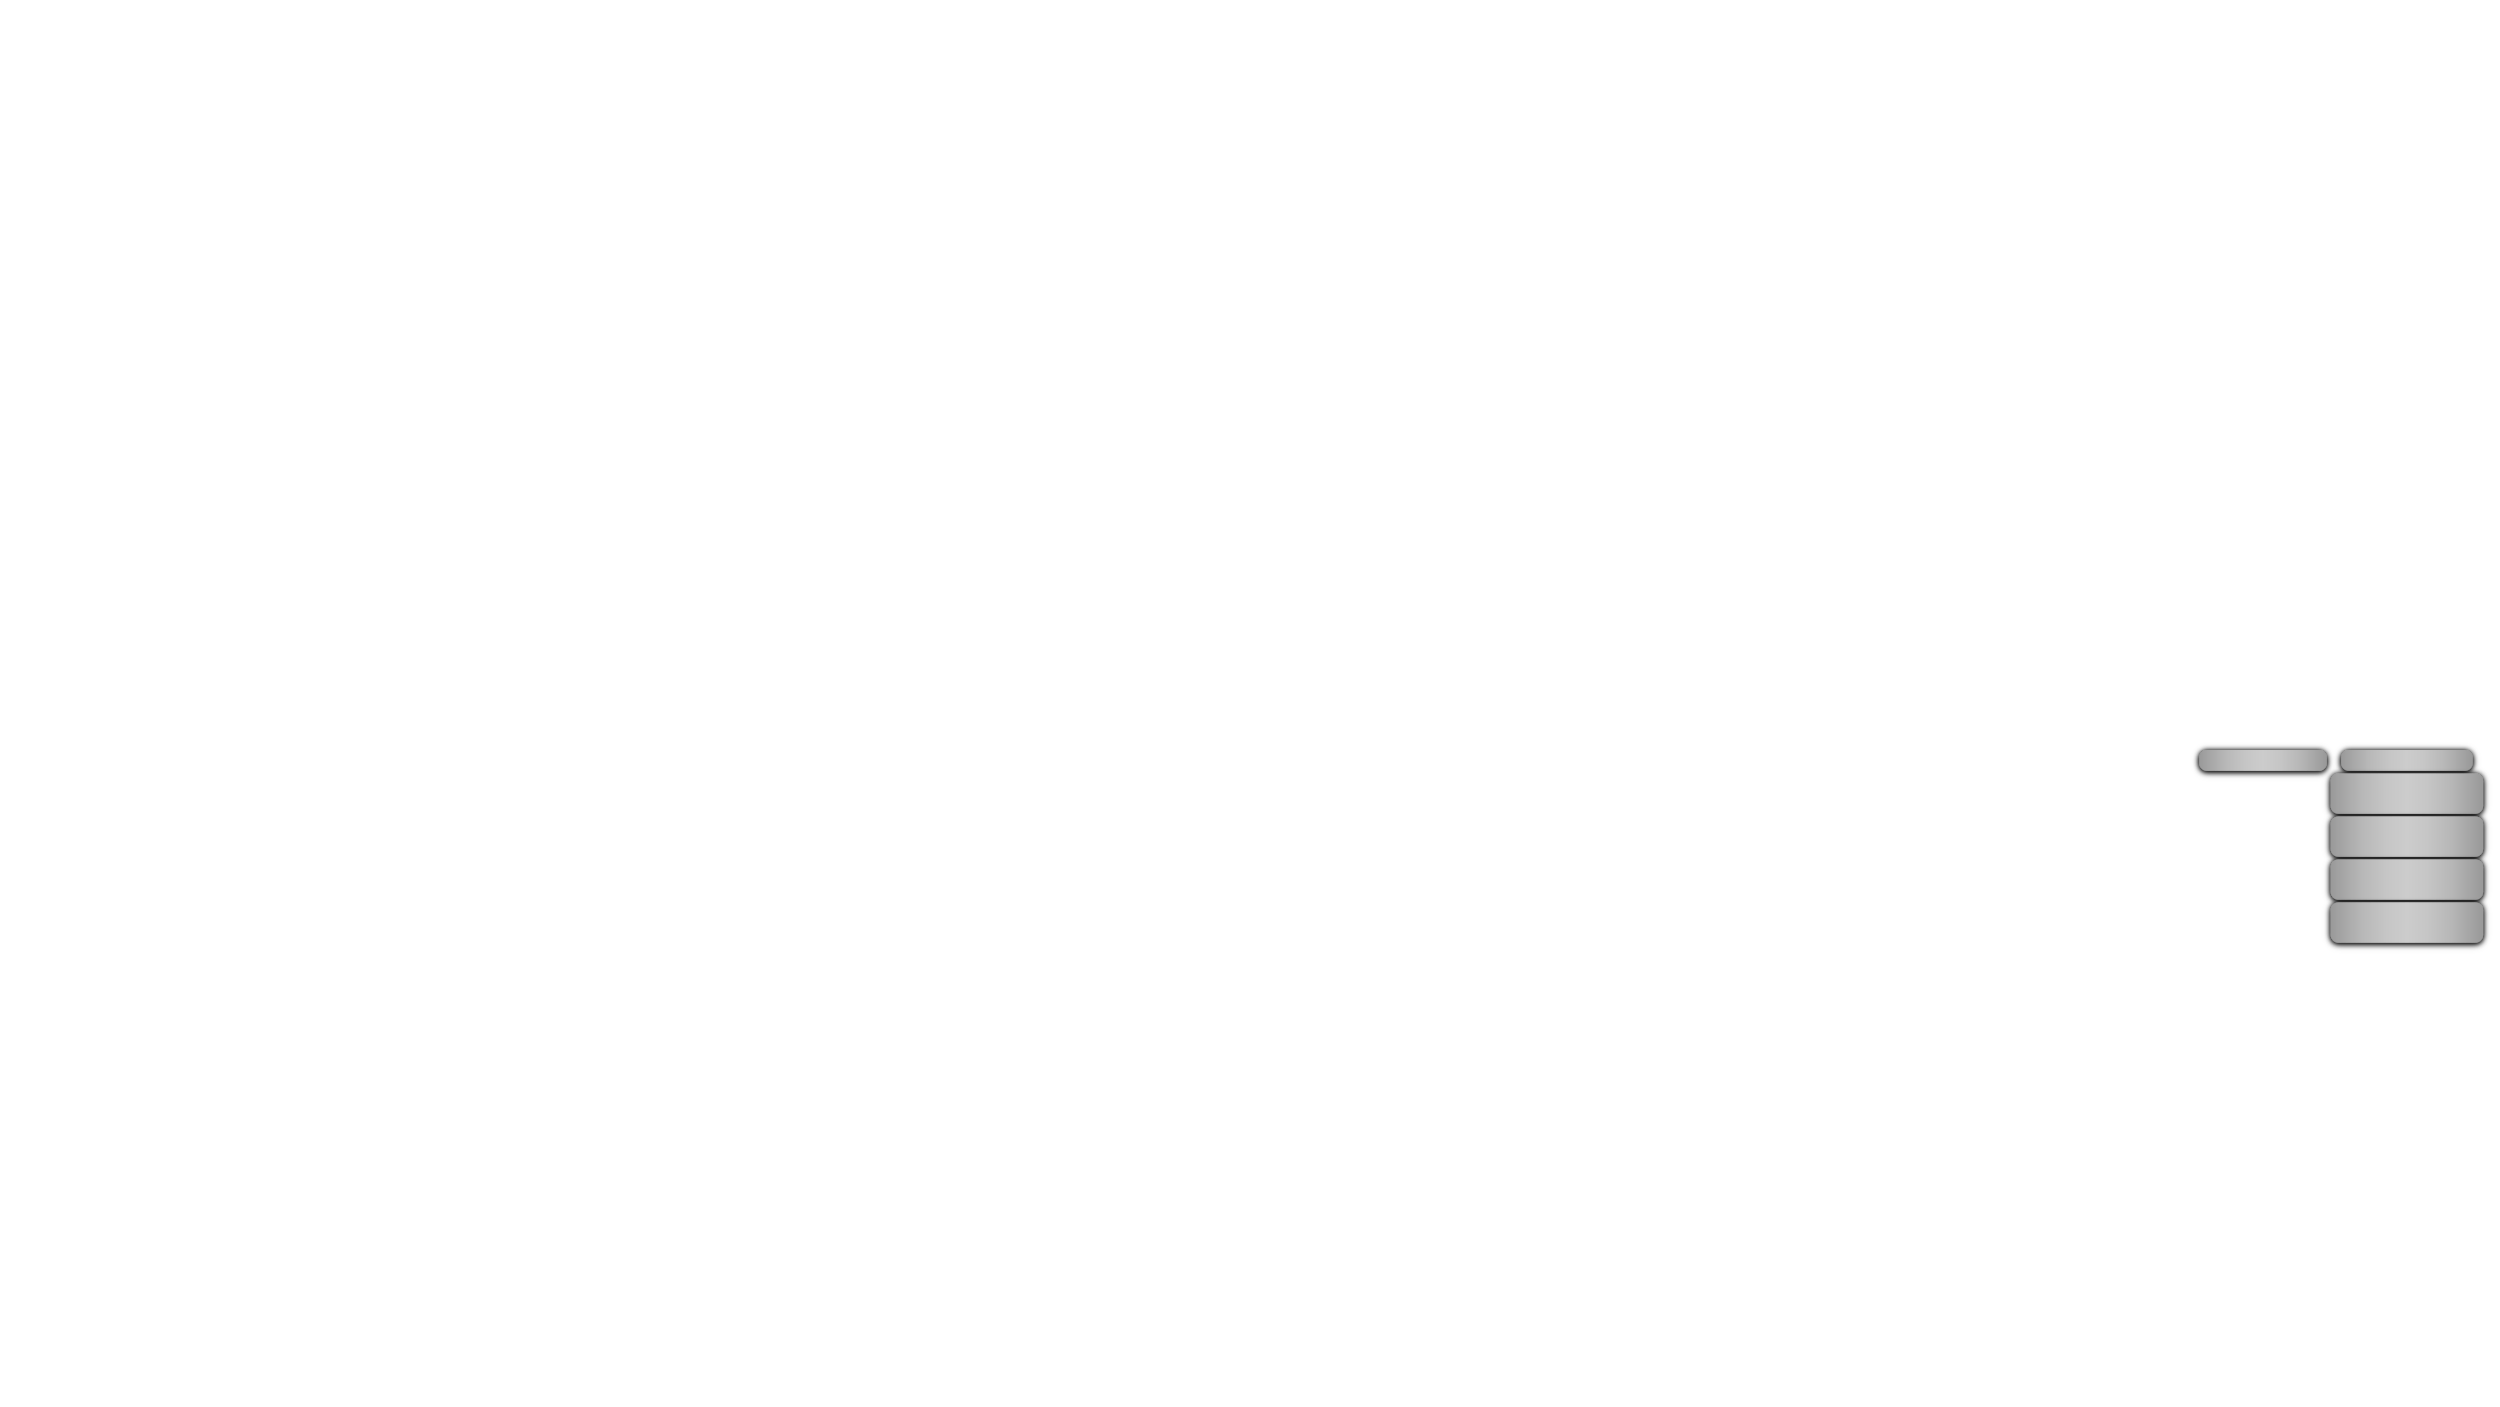
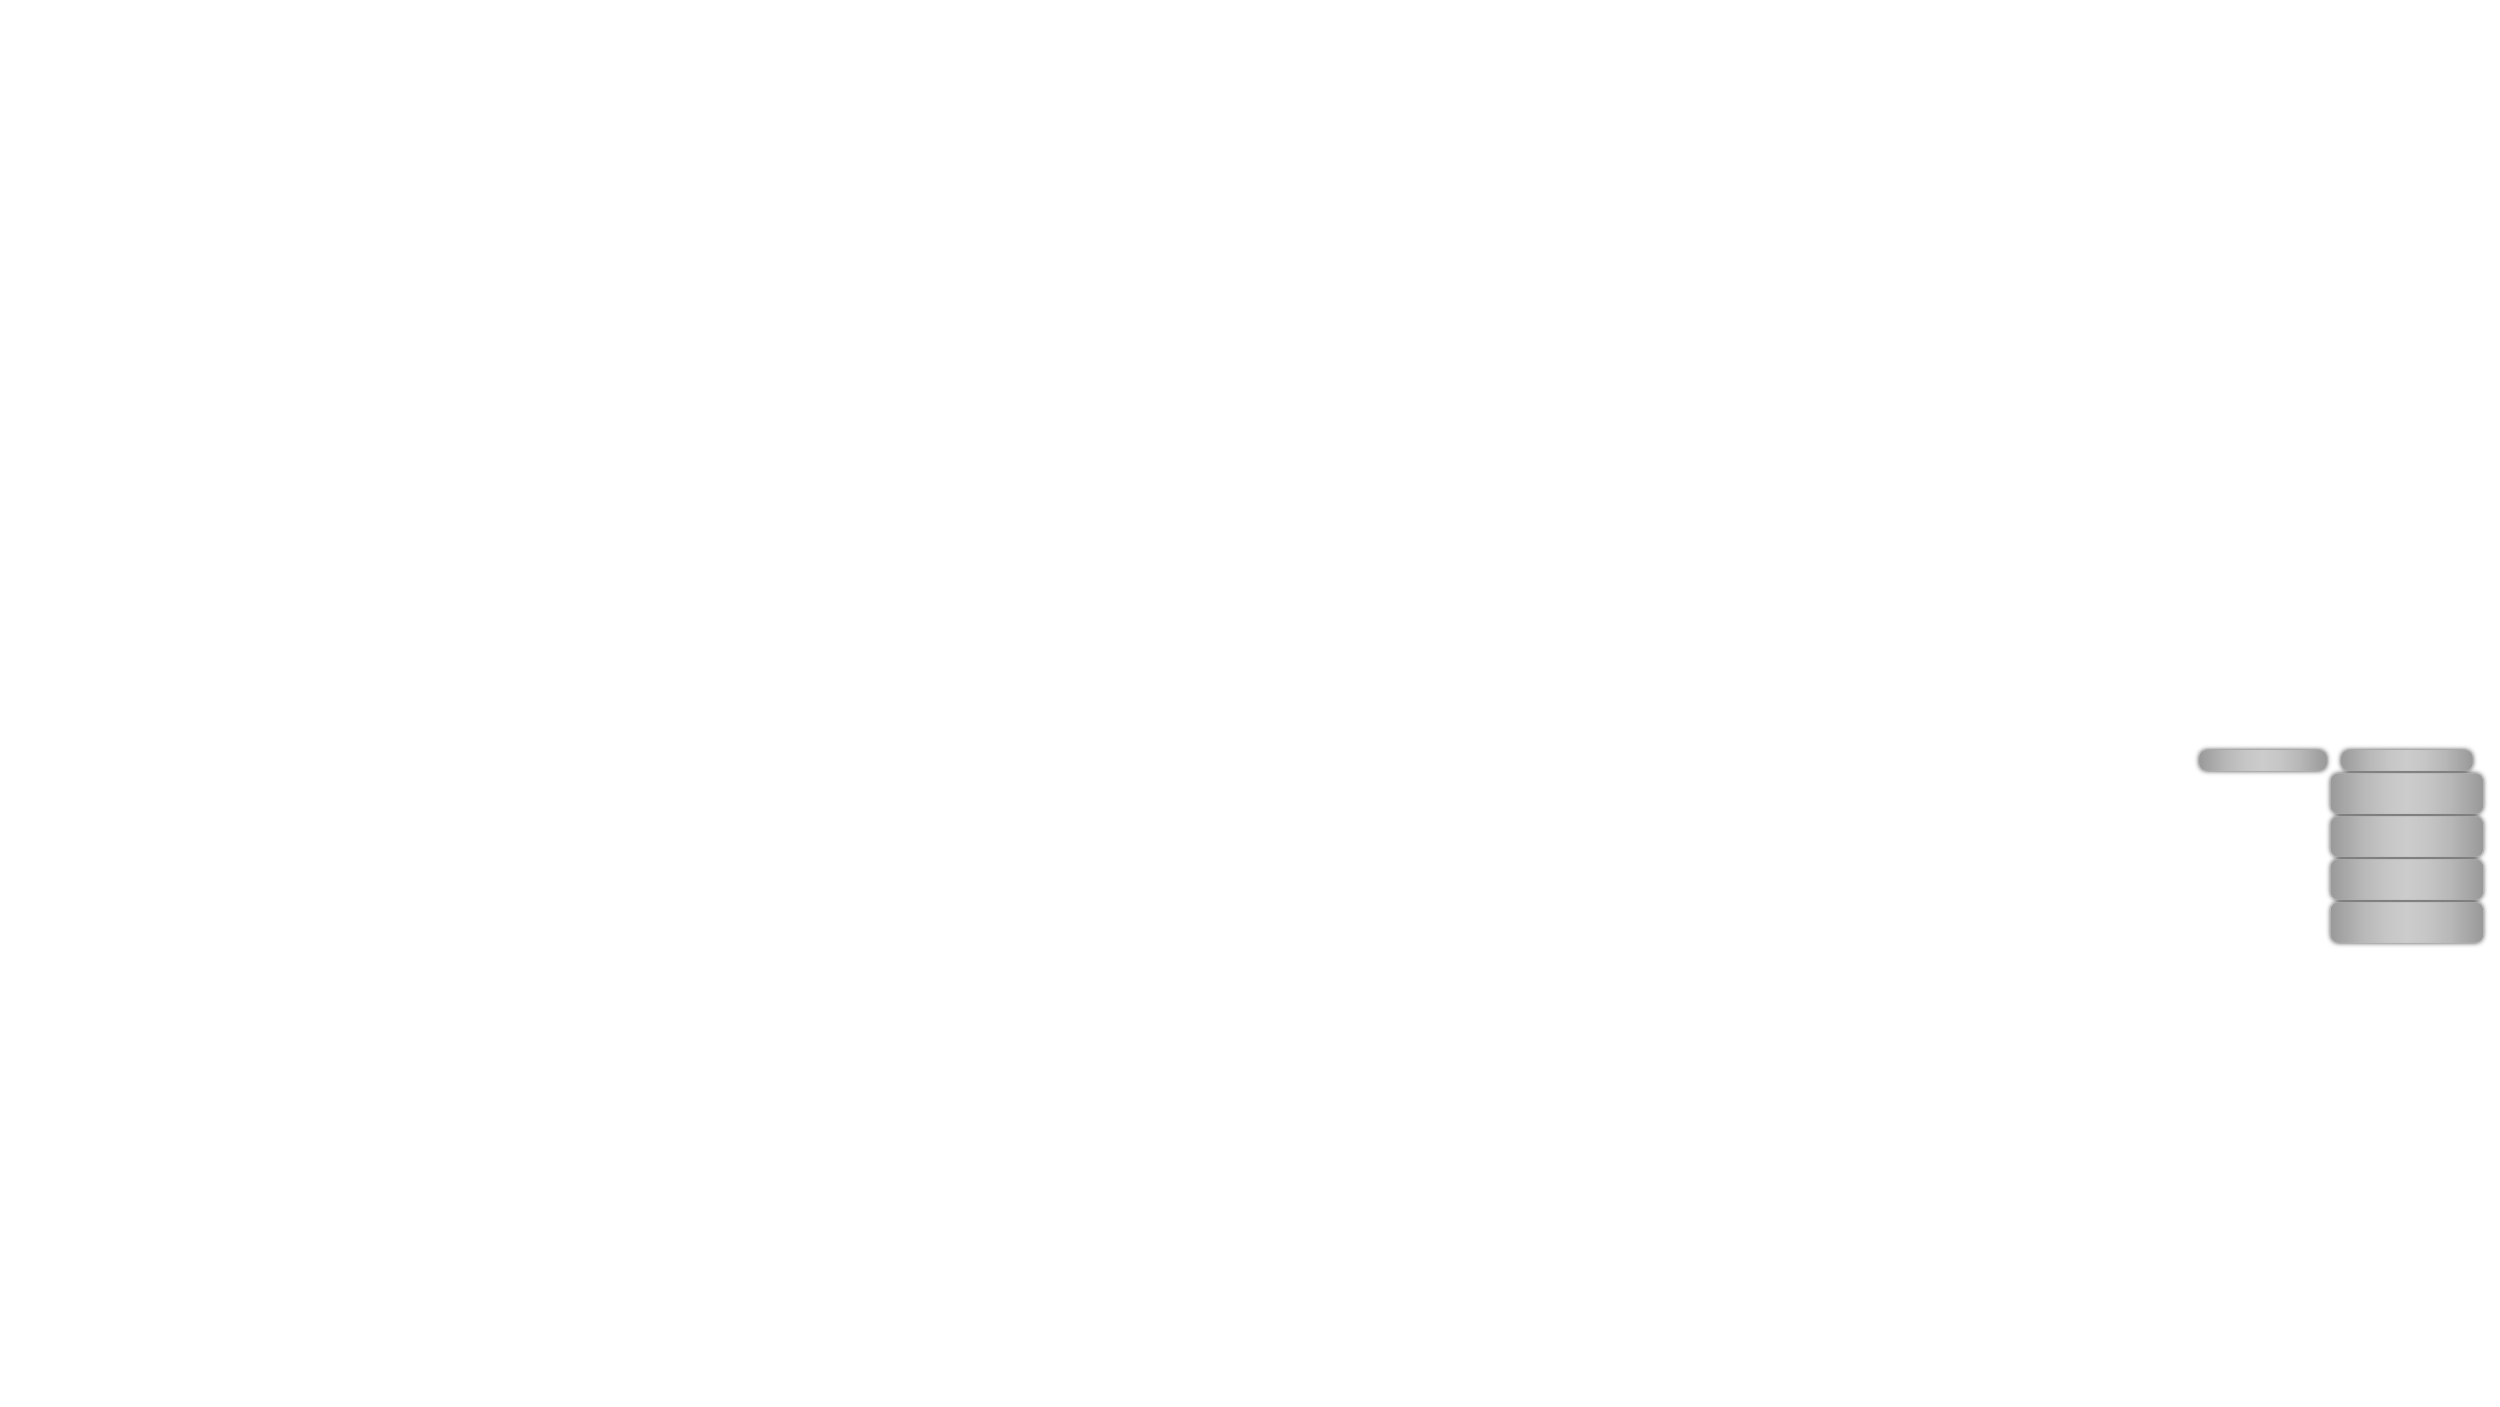
<svg xmlns="http://www.w3.org/2000/svg" xmlns:xlink="http://www.w3.org/1999/xlink" id="Individual_Areas" data-name="Individual Areas" viewBox="0 0 1920 1080">
  <defs>
-     <filter id="drop-shadow-1" filterUnits="userSpaceOnUse">
+     <style>
+       .cls-1 {
+         fill: url(#eCrit-2);
+       }
+ 
+       .cls-2 {
+         filter: url(#drop-shadow-1);
+       }
+ 
+       .cls-3 {
+         fill: url(#eCrit-5);
+       }
+ 
+       .cls-4 {
+         fill: url(#eCrit-3);
+       }
+ 
+       .cls-5 {
+         fill: url(#eCrit-4);
+       }
+ 
+       .cls-6 {
+         fill: url(#eCrit-6);
+       }
+ 
+       .cls-7 {
+         fill: url(#eCrit);
+       }
+     </style>
+     <filter id="drop-shadow-1" x="1682.88" y="570" width="230.16" height="160.08" filterUnits="userSpaceOnUse">
      <feOffset dx="0" dy="0" />
      <feGaussianBlur result="blur" stdDeviation="2" />
      <feFlood flood-color="#000" flood-opacity=".8" />
      <feComposite in2="blur" operator="in" />
      <feComposite in="SourceGraphic" />
    </filter>
    <linearGradient id="eCrit" x1="1798" y1="584" x2="1899" y2="584" gradientUnits="userSpaceOnUse">
      <stop offset="0" stop-color="#999" />
-       <stop offset=".04" stop-color="#a0a0a0" />
-       <stop offset=".21" stop-color="#b8b8b8" />
-       <stop offset=".37" stop-color="#c6c6c6" />
+       <stop offset=".044" stop-color="#a0a0a0" />
+       <stop offset=".213" stop-color="#b8b8b8" />
+       <stop offset=".369" stop-color="#c6c6c6" />
      <stop offset=".5" stop-color="#ccc" />
      <stop offset=".63" stop-color="#c6c6c6" />
-       <stop offset=".79" stop-color="#b7b7b7" />
-       <stop offset=".97" stop-color="#9d9d9d" />
+       <stop offset=".792" stop-color="#b7b7b7" />
+       <stop offset=".971" stop-color="#9d9d9d" />
      <stop offset="1" stop-color="#999" />
    </linearGradient>
-     <filter id="drop-shadow-2" filterUnits="userSpaceOnUse">
-       <feOffset dx="0" dy="1" />
-       <feGaussianBlur result="blur-2" stdDeviation="2" />
-       <feFlood flood-color="#000" flood-opacity=".9" />
-       <feComposite in2="blur-2" operator="in" />
-       <feComposite in="SourceGraphic" />
-     </filter>
    <linearGradient id="eCrit-2" data-name="eCrit" x1="1689" x2="1787" xlink:href="#eCrit" />
-     <filter id="drop-shadow-3" filterUnits="userSpaceOnUse">
-       <feOffset dx="0" dy="1" />
-       <feGaussianBlur result="blur-3" stdDeviation="2" />
-       <feFlood flood-color="#000" flood-opacity=".9" />
-       <feComposite in2="blur-3" operator="in" />
-       <feComposite in="SourceGraphic" />
-     </filter>
    <linearGradient id="eCrit-3" data-name="eCrit" x1="1790" y1="609.5" x2="1907" y2="609.5" xlink:href="#eCrit" />
-     <filter id="drop-shadow-4" filterUnits="userSpaceOnUse">
-       <feOffset dx="0" dy="1" />
-       <feGaussianBlur result="blur-4" stdDeviation="2" />
-       <feFlood flood-color="#000" flood-opacity=".9" />
-       <feComposite in2="blur-4" operator="in" />
-       <feComposite in="SourceGraphic" />
-     </filter>
    <linearGradient id="eCrit-4" data-name="eCrit" x1="1790" y1="642.5" x2="1907" y2="642.5" xlink:href="#eCrit" />
-     <filter id="drop-shadow-5" filterUnits="userSpaceOnUse">
-       <feOffset dx="0" dy="1" />
-       <feGaussianBlur result="blur-5" stdDeviation="2" />
-       <feFlood flood-color="#000" flood-opacity=".9" />
-       <feComposite in2="blur-5" operator="in" />
-       <feComposite in="SourceGraphic" />
-     </filter>
    <linearGradient id="eCrit-5" data-name="eCrit" x1="1790" y1="675.5" x2="1907" y2="675.5" xlink:href="#eCrit" />
-     <filter id="drop-shadow-6" filterUnits="userSpaceOnUse">
-       <feOffset dx="0" dy="1" />
-       <feGaussianBlur result="blur-6" stdDeviation="2" />
-       <feFlood flood-color="#000" flood-opacity=".9" />
-       <feComposite in2="blur-6" operator="in" />
-       <feComposite in="SourceGraphic" />
-     </filter>
    <linearGradient id="eCrit-6" data-name="eCrit" x1="1790" y1="708.5" x2="1907" y2="708.5" xlink:href="#eCrit" />
-     <filter id="drop-shadow-7" filterUnits="userSpaceOnUse">
-       <feOffset dx="0" dy="1" />
-       <feGaussianBlur result="blur-7" stdDeviation="2" />
-       <feFlood flood-color="#000" flood-opacity=".9" />
-       <feComposite in2="blur-7" operator="in" />
-       <feComposite in="SourceGraphic" />
-     </filter>
  </defs>
-   <g id="Main_Elements" data-name="Main Elements">
-     <g id="Enemy">
-       <g id="Layer_69" data-name="Layer 69">
-         <g id="Layer_57_copy_3" data-name="Layer 57 copy 3" style="filter: url(#drop-shadow-1);">
-           <rect id="move4" x="1798" y="576" width="101" height="16" rx="6" ry="6" style="fill: url(#eCrit); filter: url(#drop-shadow-2); stroke-width: 0px;" />
-           <rect id="move4-2" data-name="move4" x="1689" y="576" width="98" height="16" rx="6" ry="6" style="fill: url(#eCrit-2); filter: url(#drop-shadow-3); stroke-width: 0px;" />
-           <rect id="move4-3" data-name="move4" x="1790" y="594" width="117" height="31" rx="6" ry="6" style="fill: url(#eCrit-3); filter: url(#drop-shadow-4); stroke-width: 0px;" />
-           <rect id="move4-4" data-name="move4" x="1790" y="627" width="117" height="31" rx="6" ry="6" style="fill: url(#eCrit-4); filter: url(#drop-shadow-5); stroke-width: 0px;" />
-           <rect id="move4-5" data-name="move4" x="1790" y="660" width="117" height="31" rx="6" ry="6" style="fill: url(#eCrit-5); filter: url(#drop-shadow-6); stroke-width: 0px;" />
-           <rect id="move4-6" data-name="move4" x="1790" y="693" width="117" height="31" rx="6" ry="6" style="fill: url(#eCrit-6); filter: url(#drop-shadow-7); stroke-width: 0px;" />
+   <g id="Export_Layer" data-name="Export Layer">
+     <g id="Enemy_copy" data-name="Enemy copy">
+       <g id="Layer_69_copy" data-name="Layer 69 copy">
+         <g id="Layer_57_copy_6" data-name="Layer 57 copy 6" class="cls-2">
+           <g id="move4">
+             <rect class="cls-7" x="1798" y="576" width="101" height="16" rx="6" ry="6" />
+           </g>
+           <g id="move4-2" data-name="move4">
+             <rect class="cls-1" x="1689" y="576" width="98" height="16" rx="6" ry="6" />
+           </g>
+           <g id="move4-3" data-name="move4">
+             <rect class="cls-4" x="1790" y="594" width="117" height="31" rx="6" ry="6" />
+           </g>
+           <g id="move4-4" data-name="move4">
+             <rect class="cls-5" x="1790" y="627" width="117" height="31" rx="6" ry="6" />
+           </g>
+           <g id="move4-5" data-name="move4">
+             <rect class="cls-3" x="1790" y="660" width="117" height="31" rx="6" ry="6" />
+           </g>
+           <g id="move4-6" data-name="move4">
+             <rect class="cls-6" x="1790" y="693" width="117" height="31" rx="6" ry="6" />
+           </g>
        </g>
      </g>
    </g>
  </g>
</svg>
